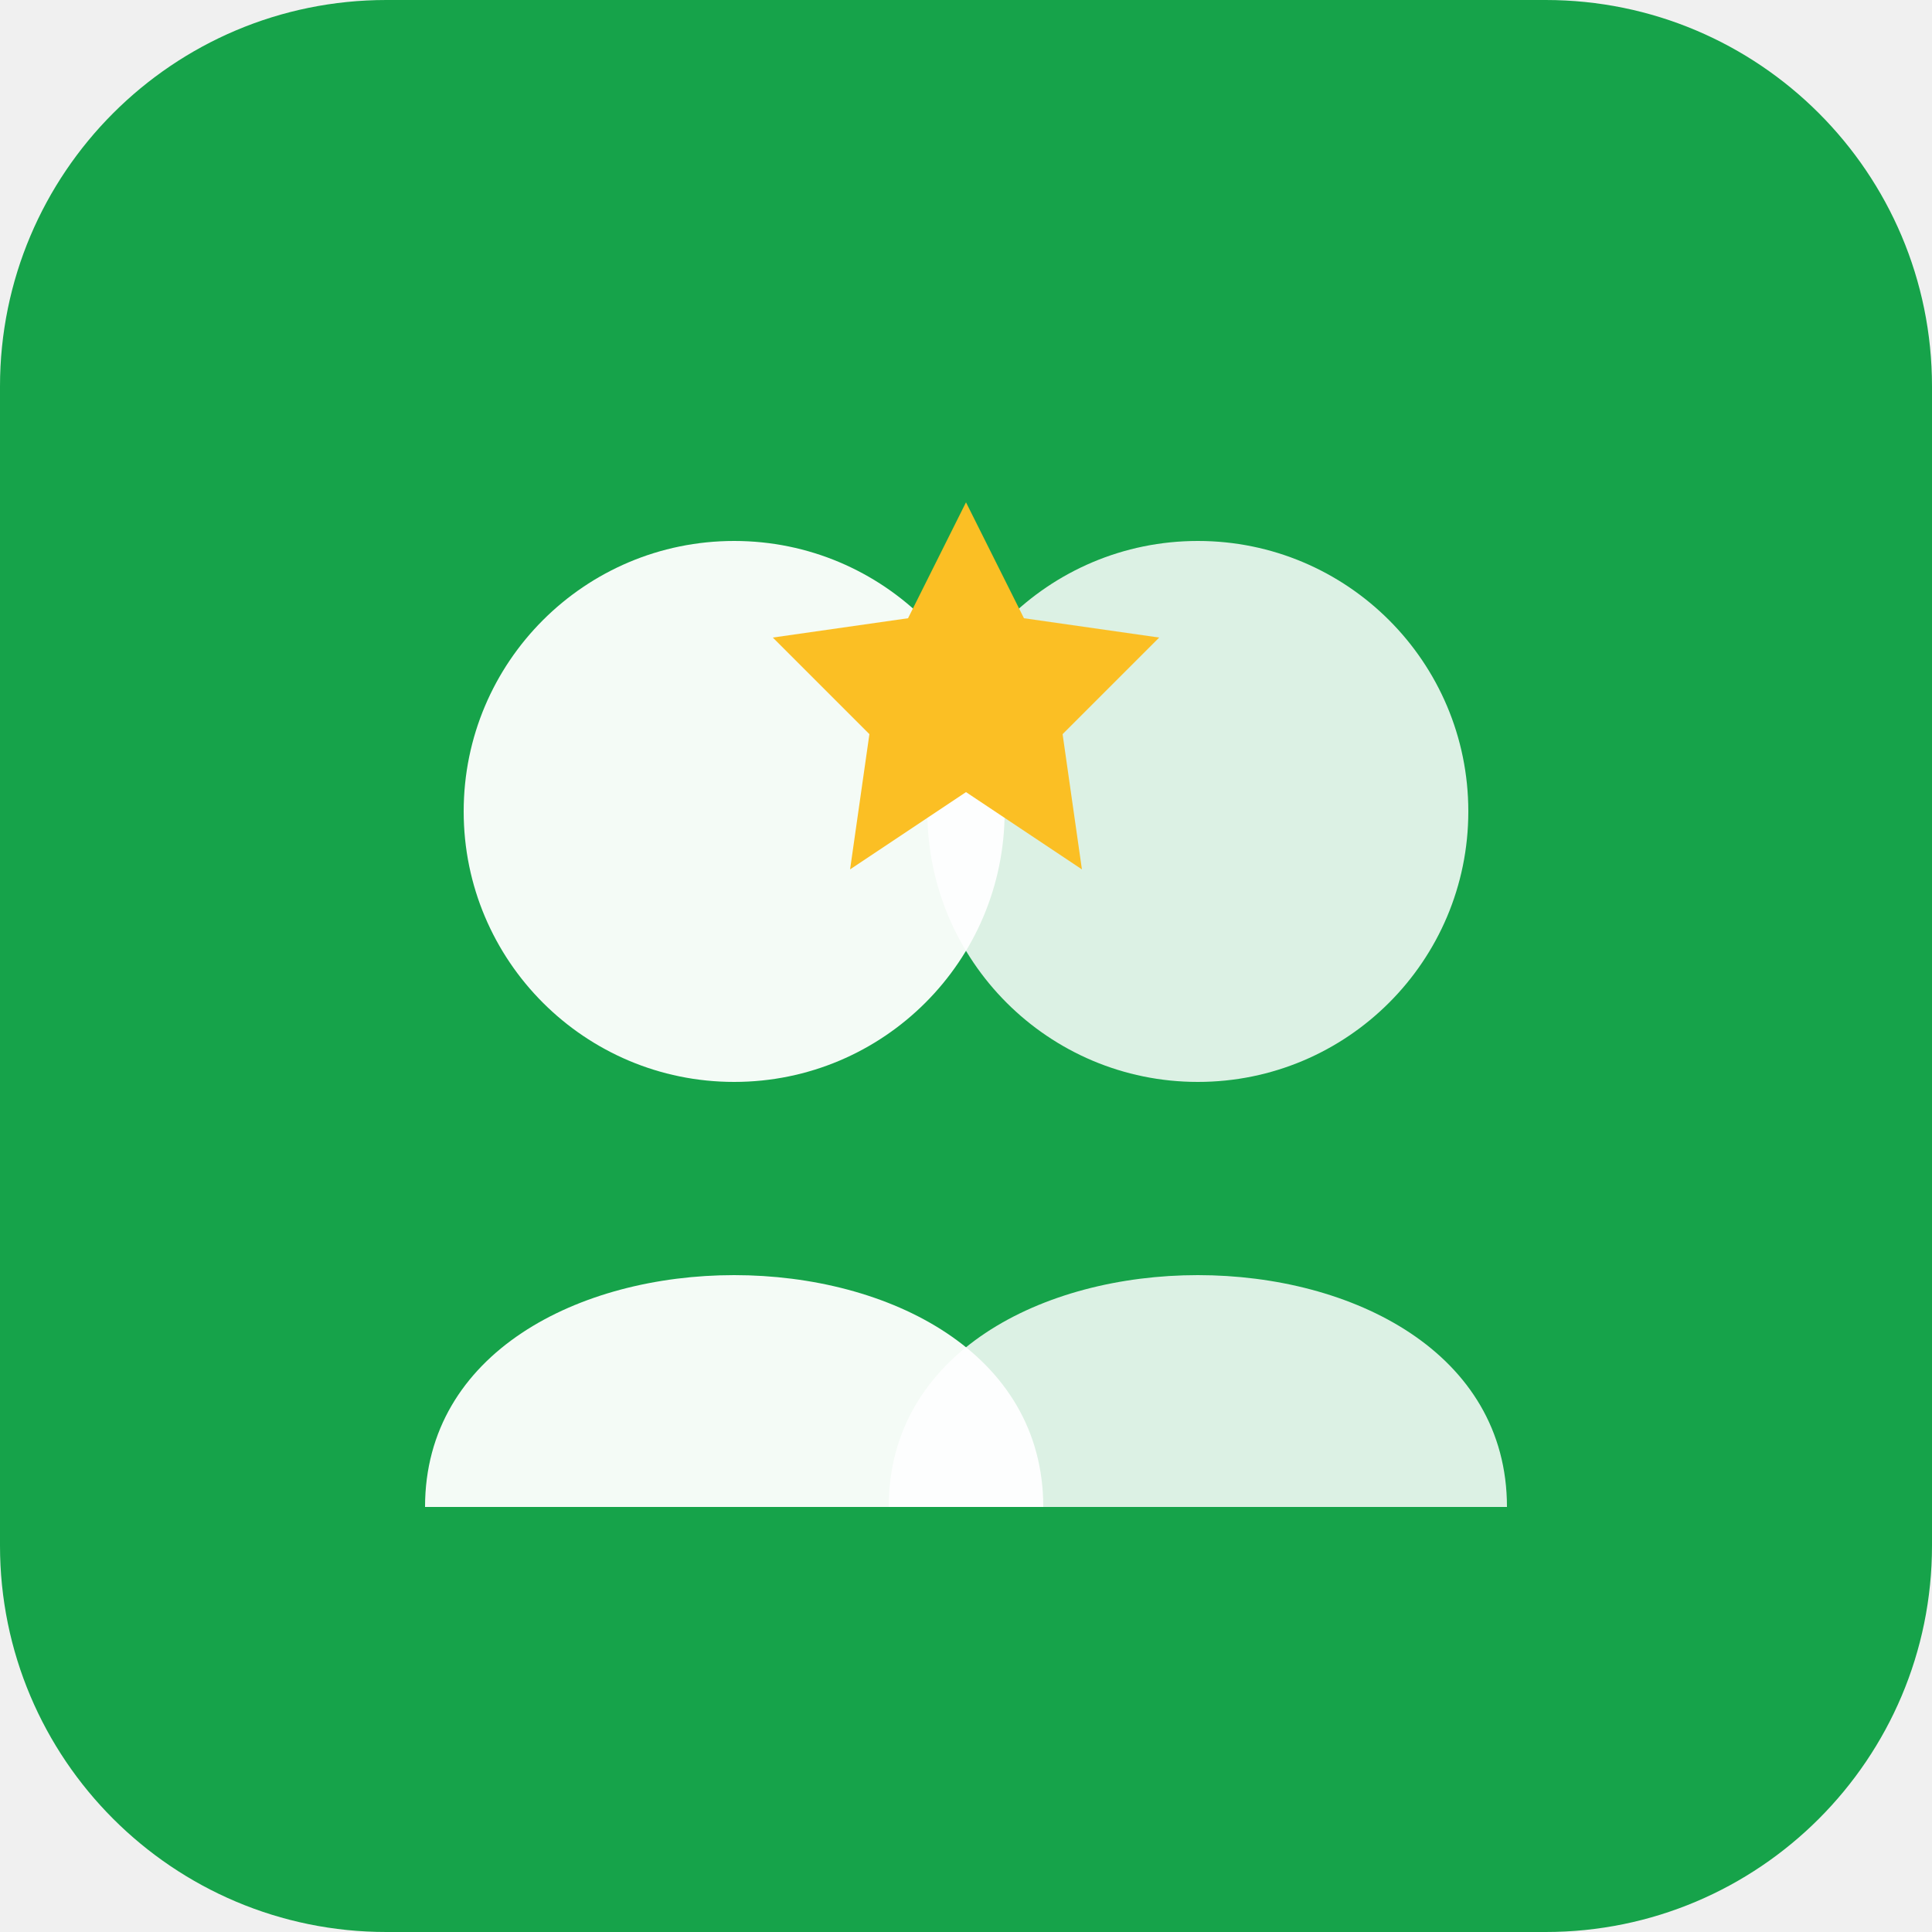
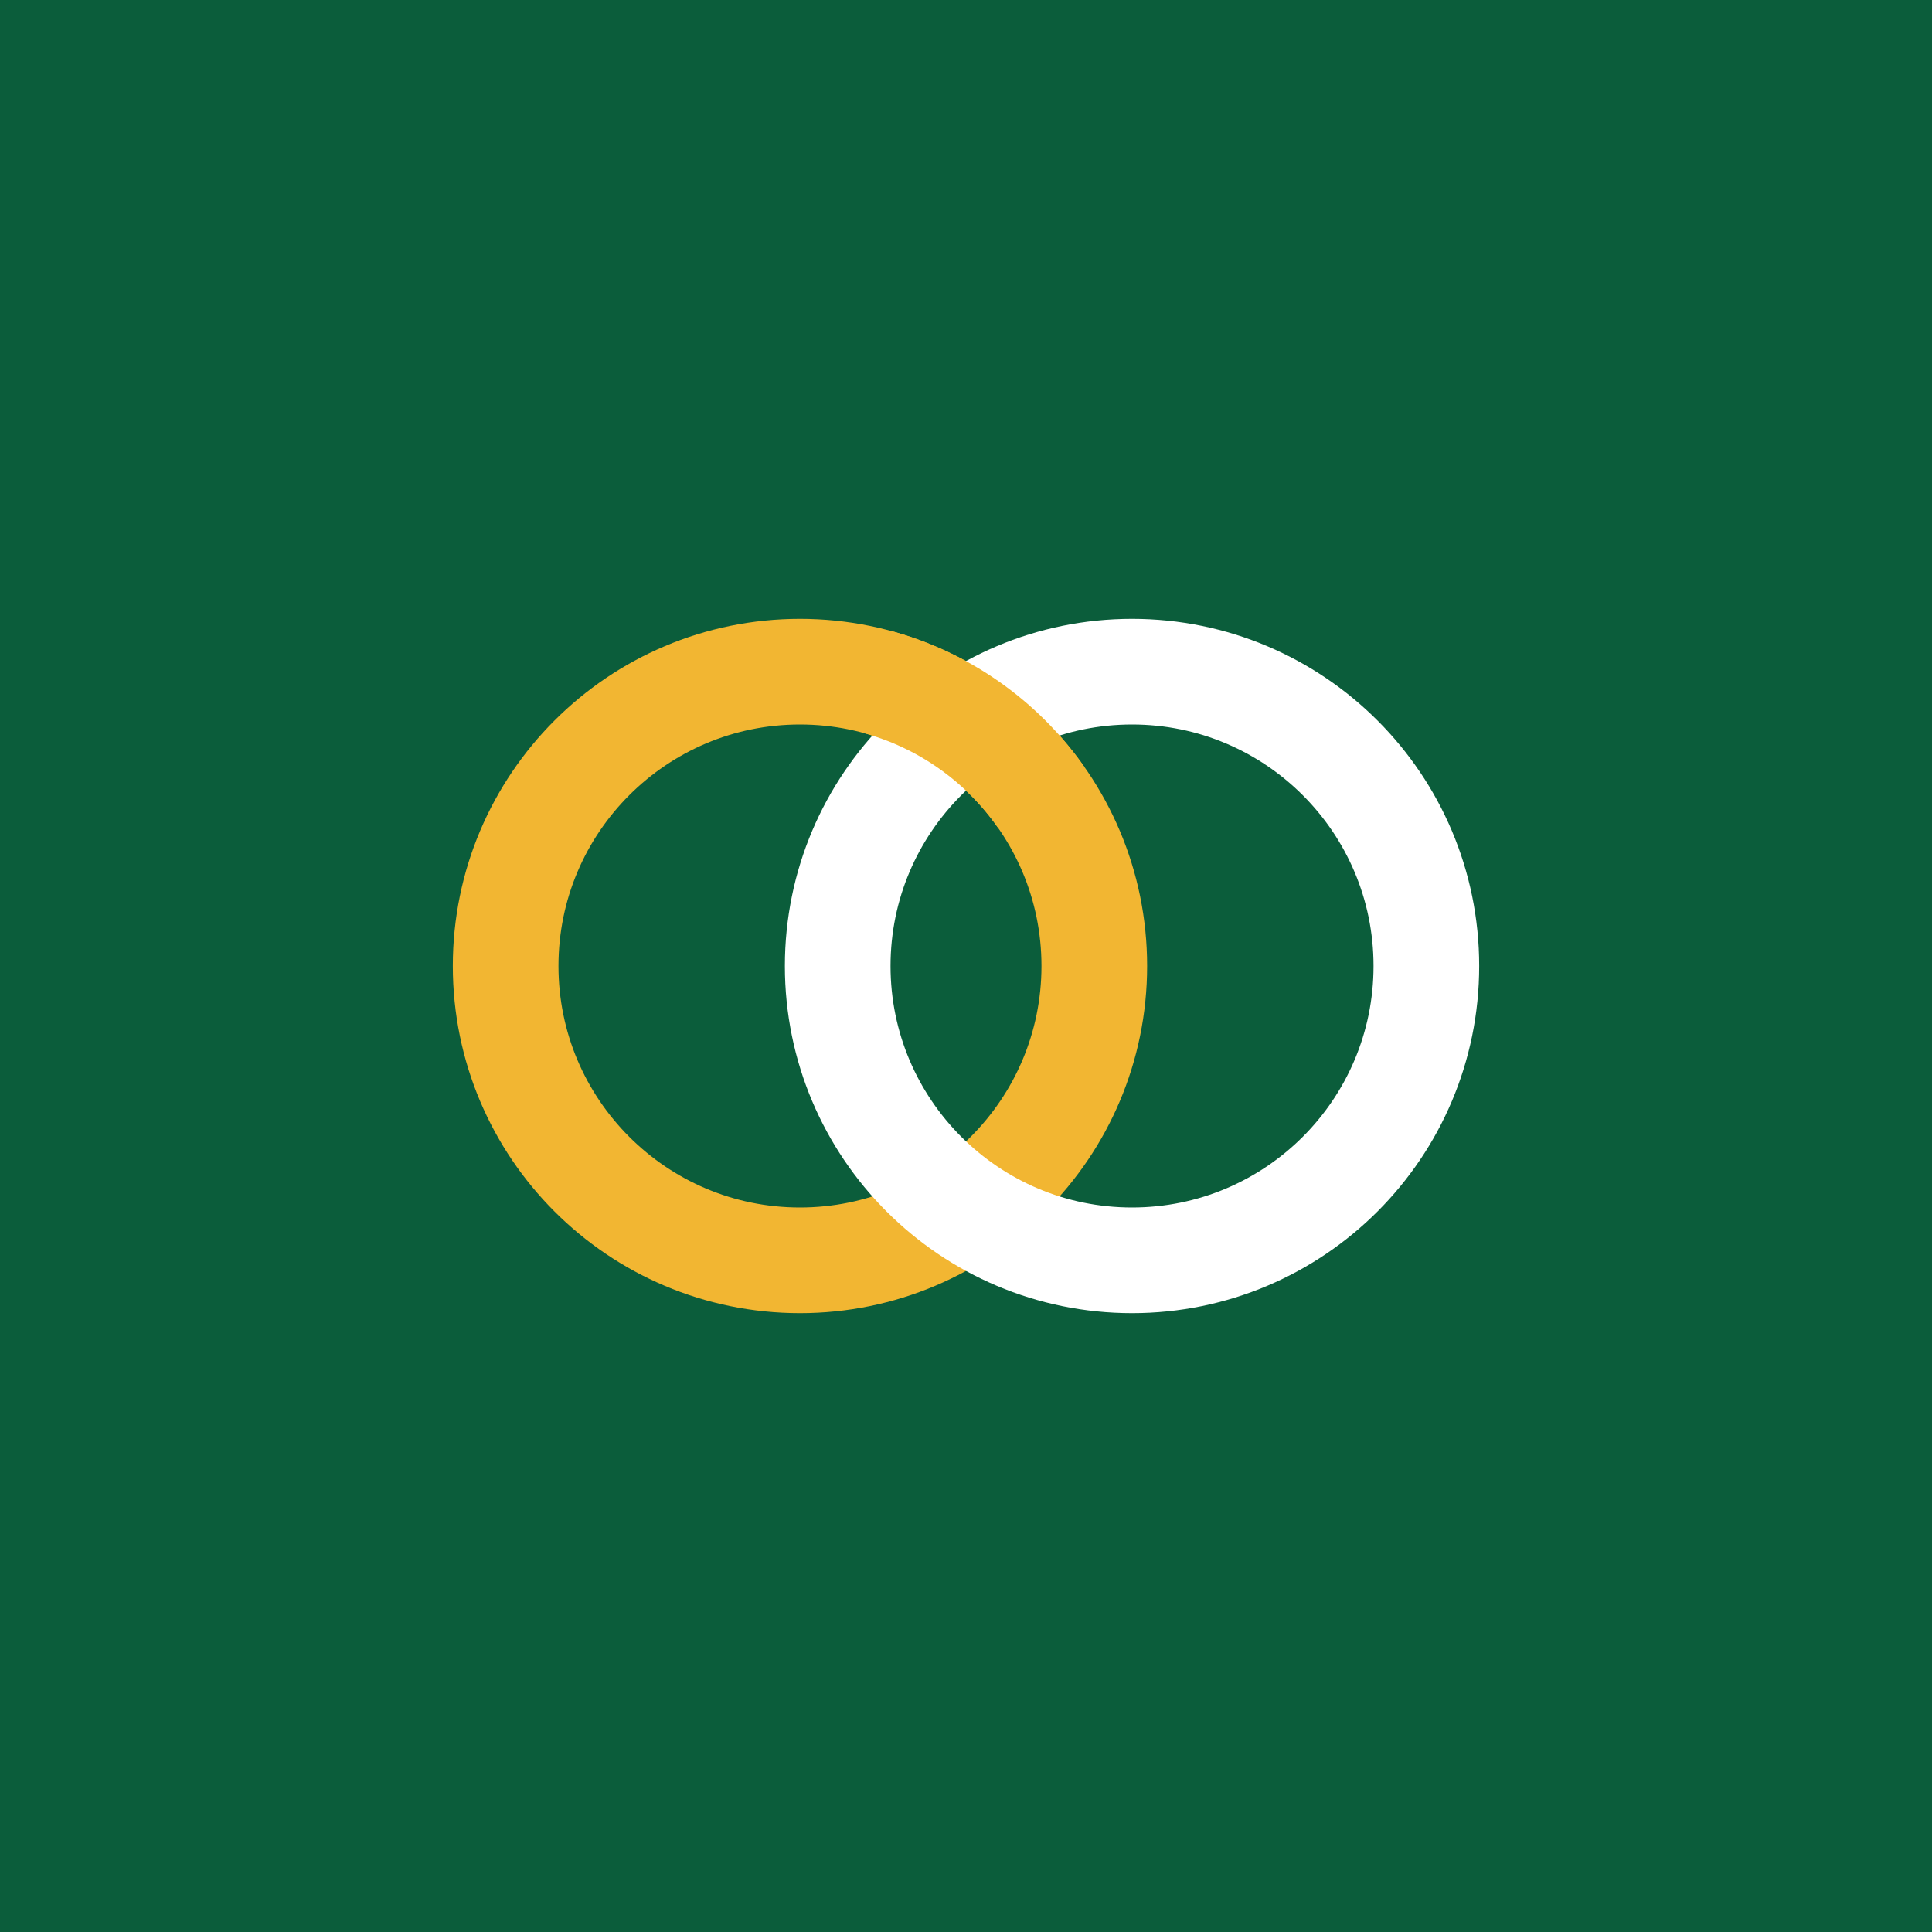
- <svg xmlns="http://www.w3.org/2000/svg" viewBox="0 0 100 100" width="100" height="100">
-   <rect width="100" height="100" rx="20" fill="#16a34a" />
-   <circle cx="38" cy="42" r="14" fill="#ffffff" opacity="0.95" />
-   <circle cx="62" cy="42" r="14" fill="#ffffff" opacity="0.85" />
-   <path d="M 22 78 C 22 62, 54 62, 54 78" fill="#ffffff" opacity="0.95" />
-   <path d="M 46 78 C 46 62, 78 62, 78 78" fill="#ffffff" opacity="0.85" />
-   <path d="M 50 26 L 53 32 L 60 33 L 55 38 L 56 45 L 50 41 L 44 45 L 45 38 L 40 33 L 47 32 Z" fill="#fbbf24" />
+ <svg xmlns="http://www.w3.org/2000/svg" viewBox="0 0 512 512" width="512" height="512">
+   <rect width="512" height="512" fill="#0B5D3B" />
+   <circle cx="212" cy="256" r="78" fill="none" stroke="#F2B632" stroke-width="28" />
+   <circle cx="300" cy="256" r="78" fill="none" stroke="#FFFFFF" stroke-width="28" />
+   <path d="M 232.19 180.66 A 78 78 0 0 1 275.89 211.26" fill="none" stroke="#F2B632" stroke-width="28" stroke-linecap="butt" />
</svg>
